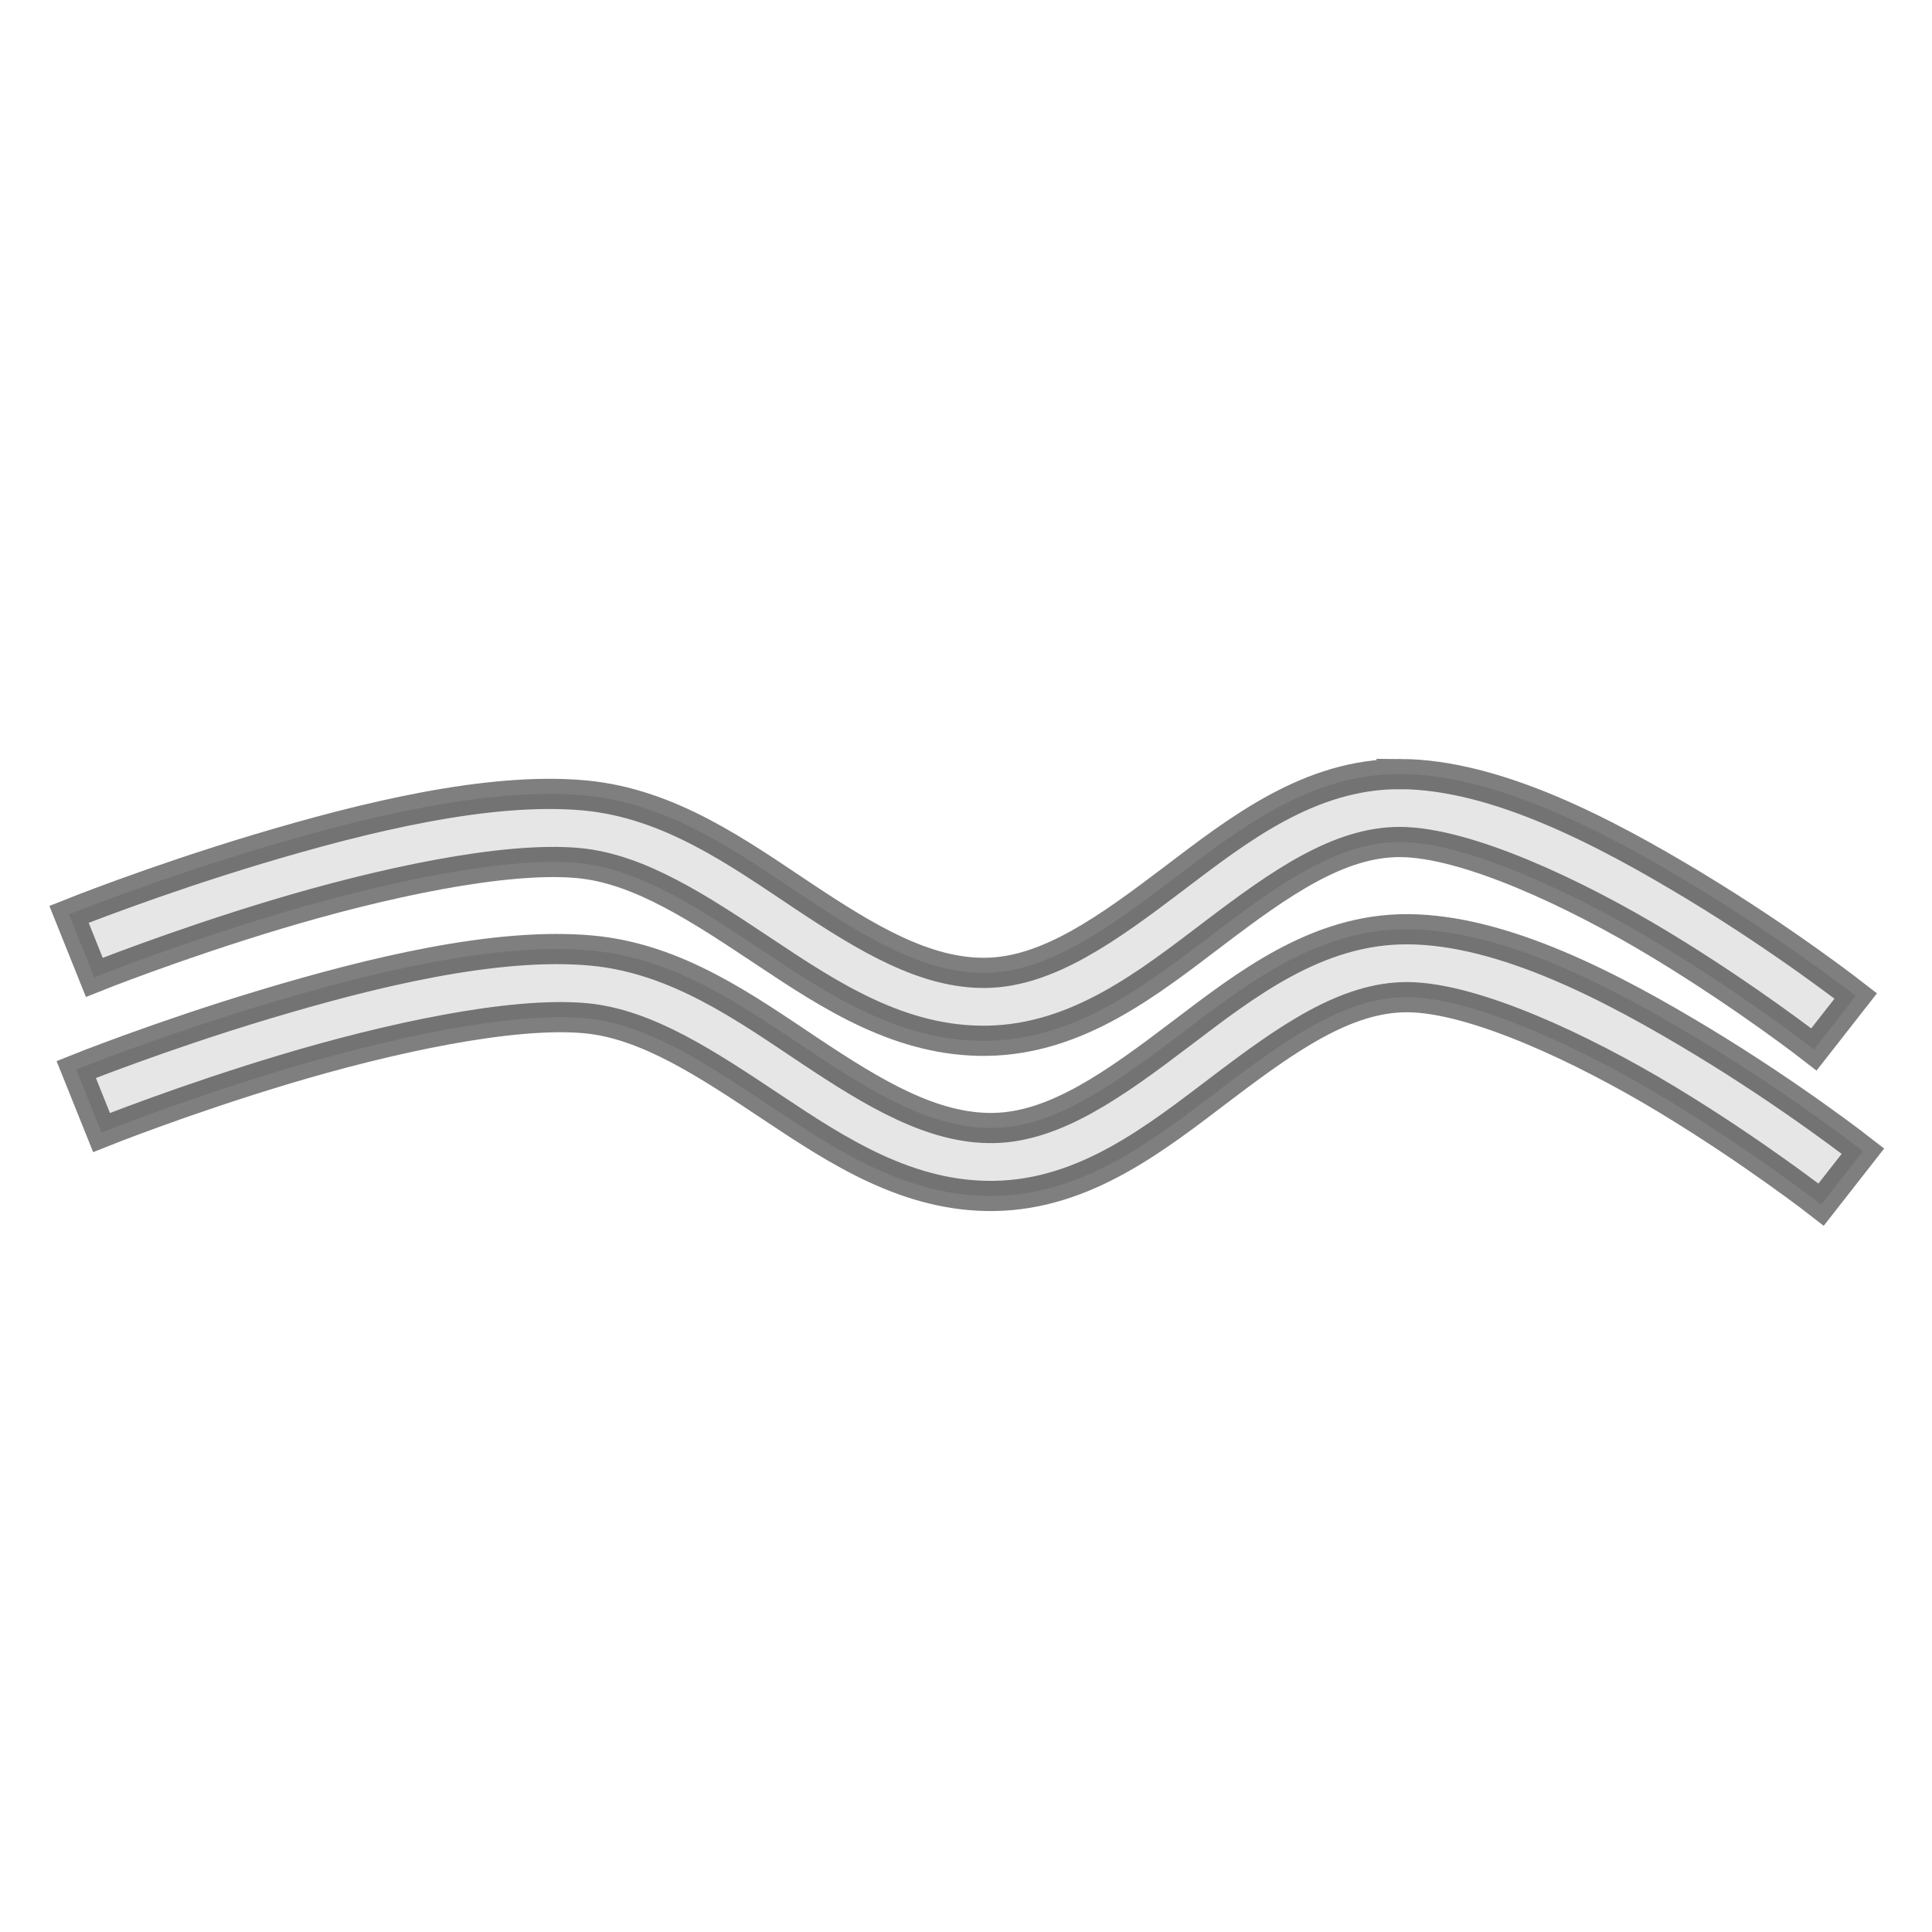
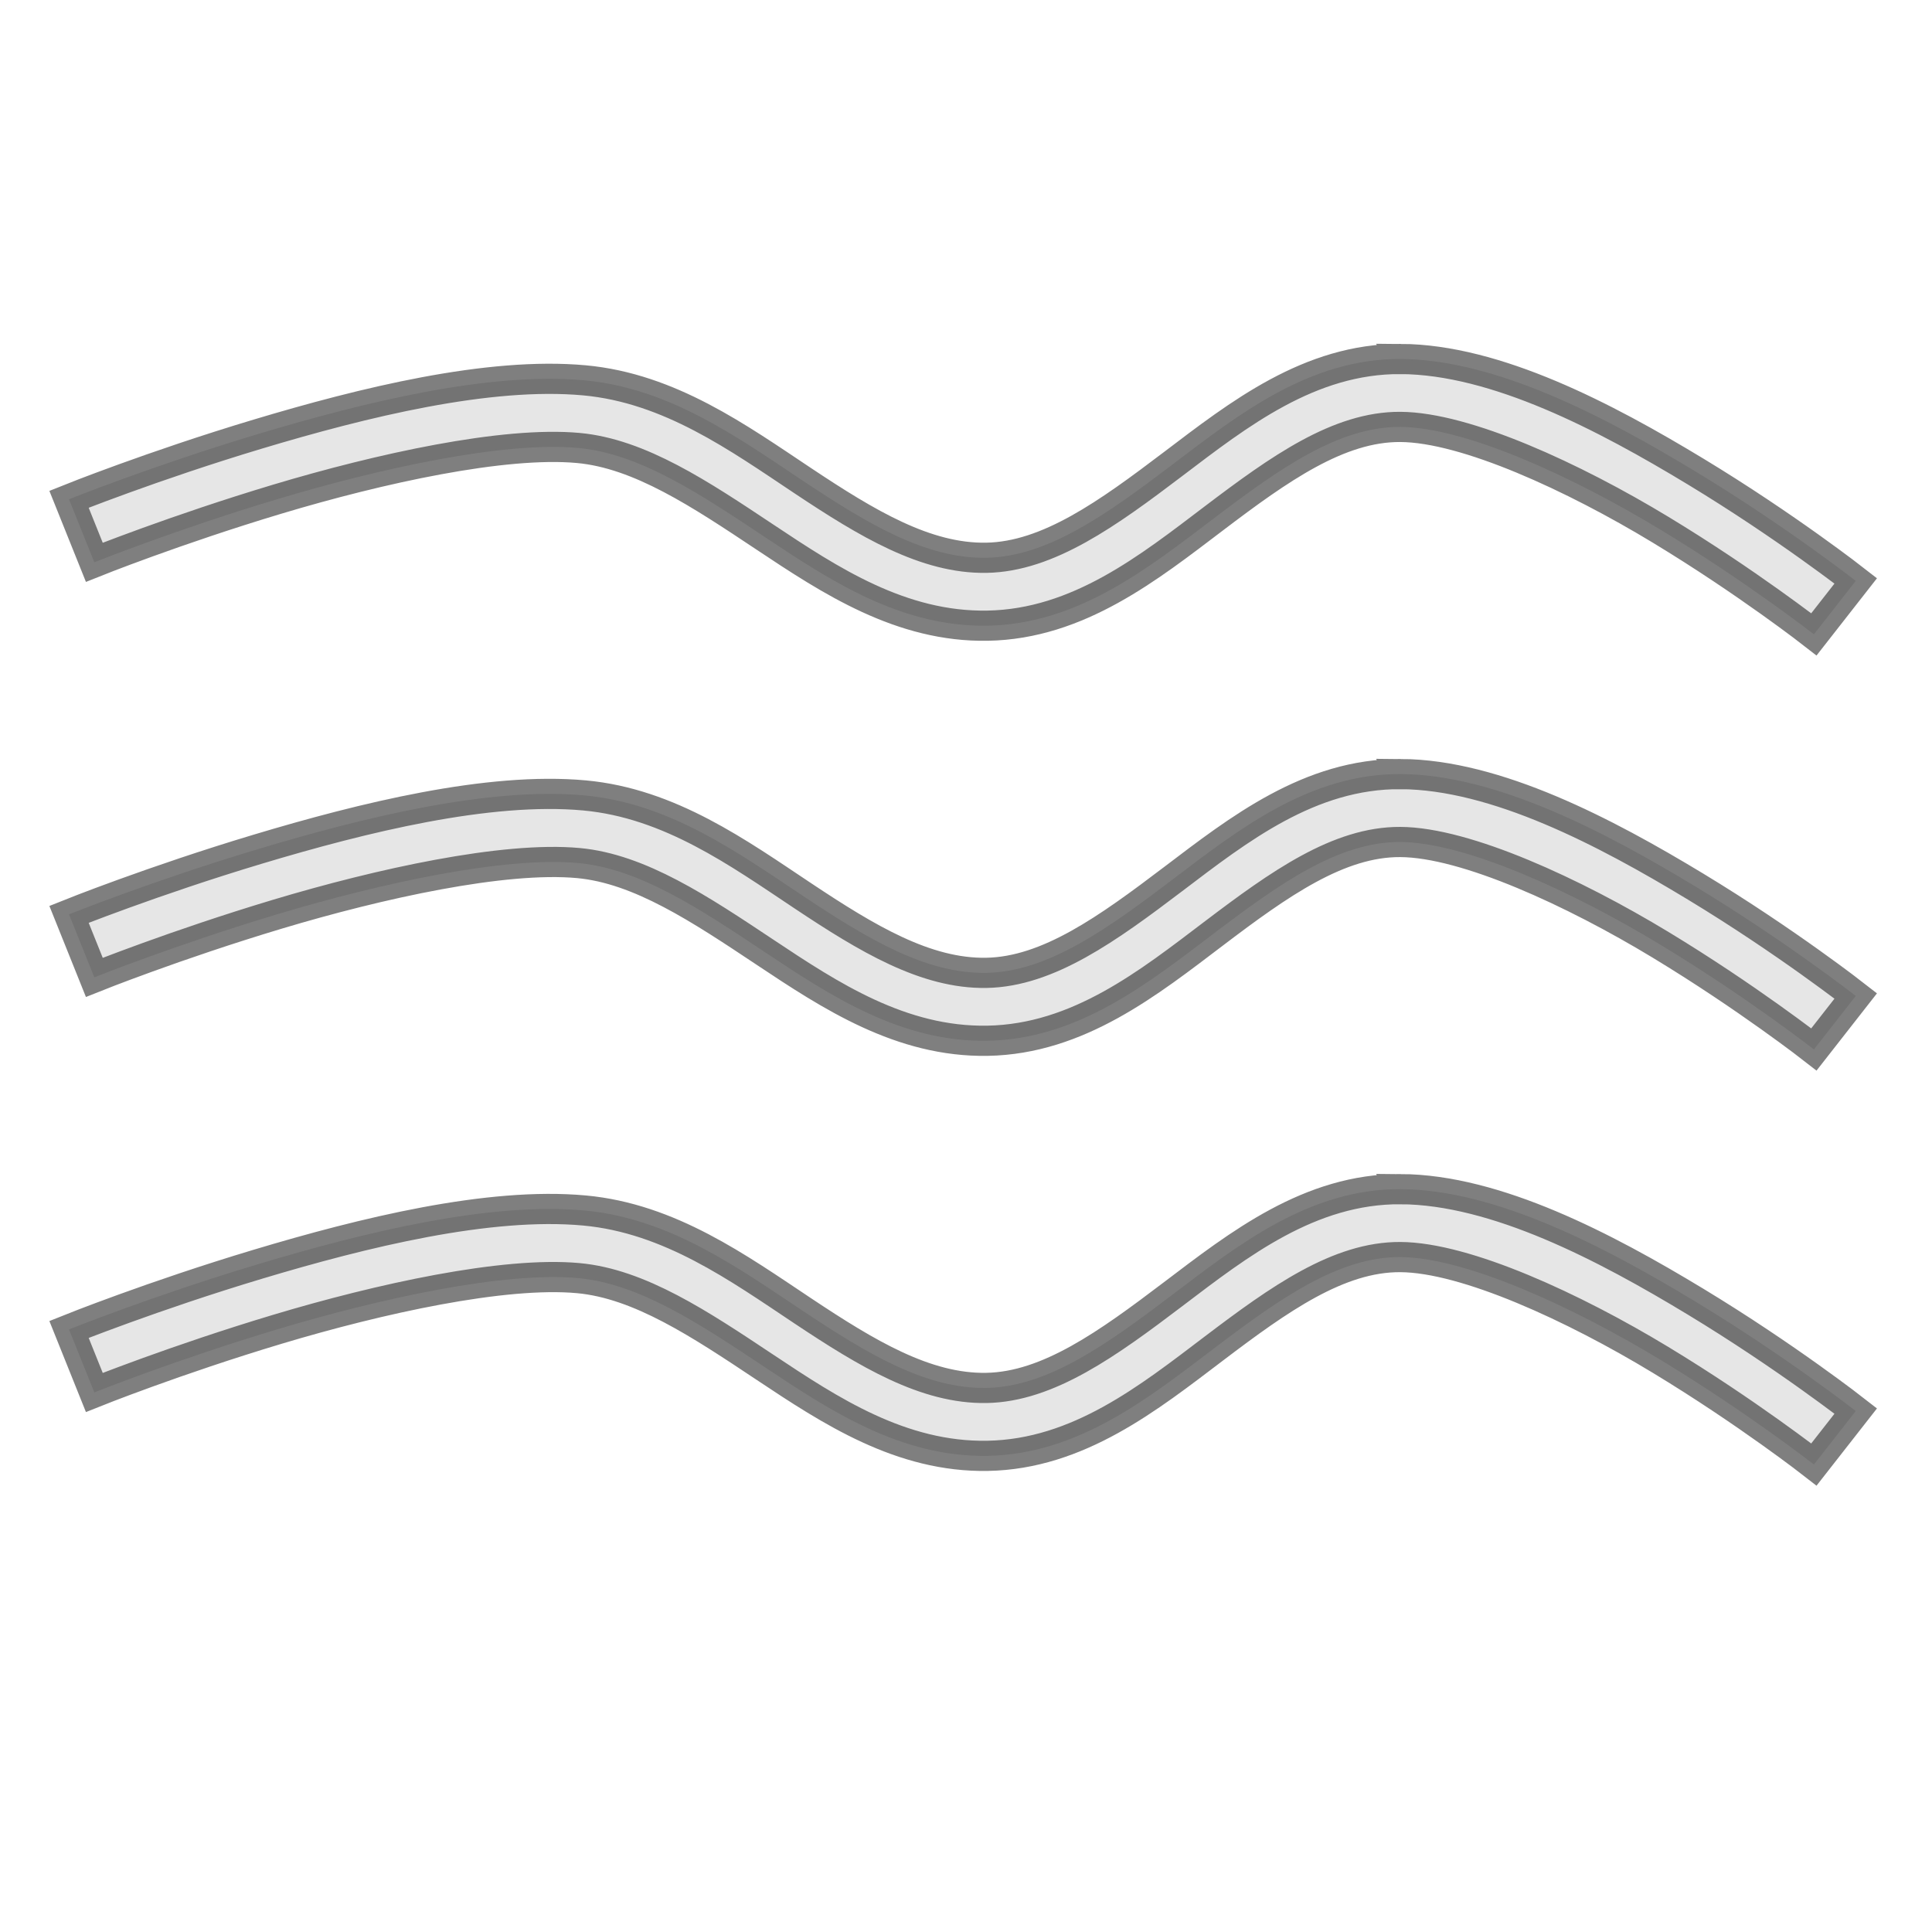
<svg xmlns="http://www.w3.org/2000/svg" style="height: 512px; width: 512px;" viewBox="0 0 512 512">
  <g class="" style="" transform="translate(0,-150)">
    <g>
+       <g class="" style="" transform="translate(0,-110)">
+         <path d="M371.189 355.138C347.092 355.008 328.223 369.828 310.917 382.951C293.611 396.074 277.793 407.524 261.415 407.815C245.335 408.102 229.785 398.729 212.761 387.399C195.738 376.069 177.511 362.879 154.917 360.796C129.527 358.456 96.257 366.656 68.36 375.03C40.465 383.402 18.29 392.31 18.29 392.31L24.996 409.012C24.996 409.012 46.488 400.388 73.536 392.269C100.583 384.149 133.536 376.899 153.266 378.719C169.543 380.219 185.544 390.905 202.789 402.382C220.033 413.858 238.789 426.22 261.735 425.812C285.778 425.382 304.528 410.384 321.792 397.294C339.056 384.204 354.762 373.049 371.092 373.138C388.485 373.232 417.116 386.485 440.044 400.368C462.972 414.25 480.706 428.113 480.706 428.113L491.796 413.937C491.796 413.937 473.32 399.473 449.366 384.97C425.412 370.466 396.489 355.274 371.188 355.136Z" class="" fill="#000000" fill-opacity="0.1" stroke="#000000" stroke-opacity="0.5" stroke-width="8" />
+       </g>
      <path d="M371.189 355.138C347.092 355.008 328.223 369.828 310.917 382.951C293.611 396.074 277.793 407.524 261.415 407.815C245.335 408.102 229.785 398.729 212.761 387.399C195.738 376.069 177.511 362.879 154.917 360.796C129.527 358.456 96.257 366.656 68.36 375.03C40.465 383.402 18.29 392.31 18.29 392.31L24.996 409.012C24.996 409.012 46.488 400.388 73.536 392.269C100.583 384.149 133.536 376.899 153.266 378.719C169.543 380.219 185.544 390.905 202.789 402.382C220.033 413.858 238.789 426.22 261.735 425.812C285.778 425.382 304.528 410.384 321.792 397.294C339.056 384.204 354.762 373.049 371.092 373.138C388.485 373.232 417.116 386.485 440.044 400.368C462.972 414.25 480.706 428.113 480.706 428.113L491.796 413.937C491.796 413.937 473.32 399.473 449.366 384.97C425.412 370.466 396.489 355.274 371.188 355.136Z" class="" fill="#000000" fill-opacity="0.1" stroke="#000000" stroke-opacity="0.5" stroke-width="8" />
-       <path d="M373.099 396.258C349.002 396.126 330.133 410.948 312.827 424.07C295.521 437.192 279.703 448.642 263.325 448.934C247.245 449.22 231.695 439.847 214.671 428.518C197.648 417.188 179.421 403.998 156.827 401.914C131.437 399.574 98.167 407.774 70.27 416.148C42.375 424.522 20.2 433.428 20.2 433.428L26.908 450.131C26.908 450.131 48.398 441.508 75.445 433.391C102.493 425.271 135.447 418.021 155.175 419.839C171.455 421.339 187.455 432.026 204.699 443.503C221.943 454.98 240.699 467.343 263.645 466.933C287.689 466.503 306.44 451.506 323.705 438.415C340.968 425.325 356.671 414.17 373.001 414.259C390.395 414.354 419.026 427.607 441.954 441.489C464.882 455.372 482.616 469.237 482.616 469.237L493.708 455.06C493.708 455.06 475.232 440.596 451.278 426.092C427.323 411.588 398.398 396.396 373.098 396.258Z" class="" fill="#000000" fill-opacity="0.1" stroke="#000000" stroke-opacity="0.5" stroke-width="8" />
+       <g class="" style="" transform="translate(0,110)">
+         <path d="M371.189 355.138C347.092 355.008 328.223 369.828 310.917 382.951C293.611 396.074 277.793 407.524 261.415 407.815C245.335 408.102 229.785 398.729 212.761 387.399C195.738 376.069 177.511 362.879 154.917 360.796C129.527 358.456 96.257 366.656 68.36 375.03C40.465 383.402 18.29 392.31 18.29 392.31L24.996 409.012C24.996 409.012 46.488 400.388 73.536 392.269C100.583 384.149 133.536 376.899 153.266 378.719C169.543 380.219 185.544 390.905 202.789 402.382C220.033 413.858 238.789 426.22 261.735 425.812C285.778 425.382 304.528 410.384 321.792 397.294C339.056 384.204 354.762 373.049 371.092 373.138C388.485 373.232 417.116 386.485 440.044 400.368C462.972 414.25 480.706 428.113 480.706 428.113L491.796 413.937C491.796 413.937 473.32 399.473 449.366 384.97C425.412 370.466 396.489 355.274 371.188 355.136Z" class="" fill="#000000" fill-opacity="0.1" stroke="#000000" stroke-opacity="0.5" stroke-width="8" />
+       </g>
    </g>
  </g>
</svg>
